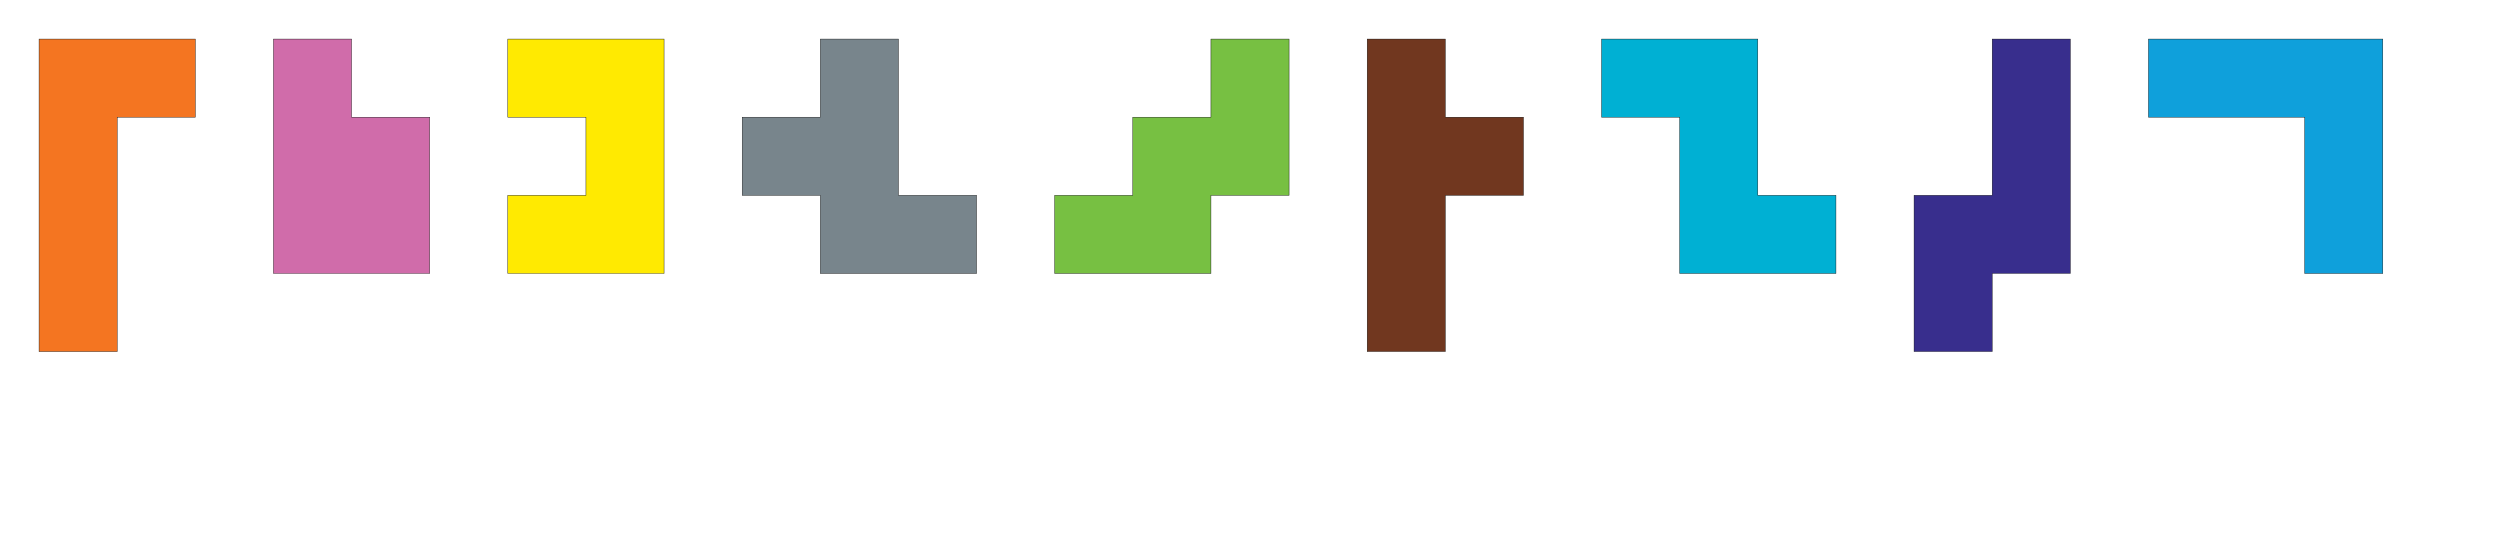
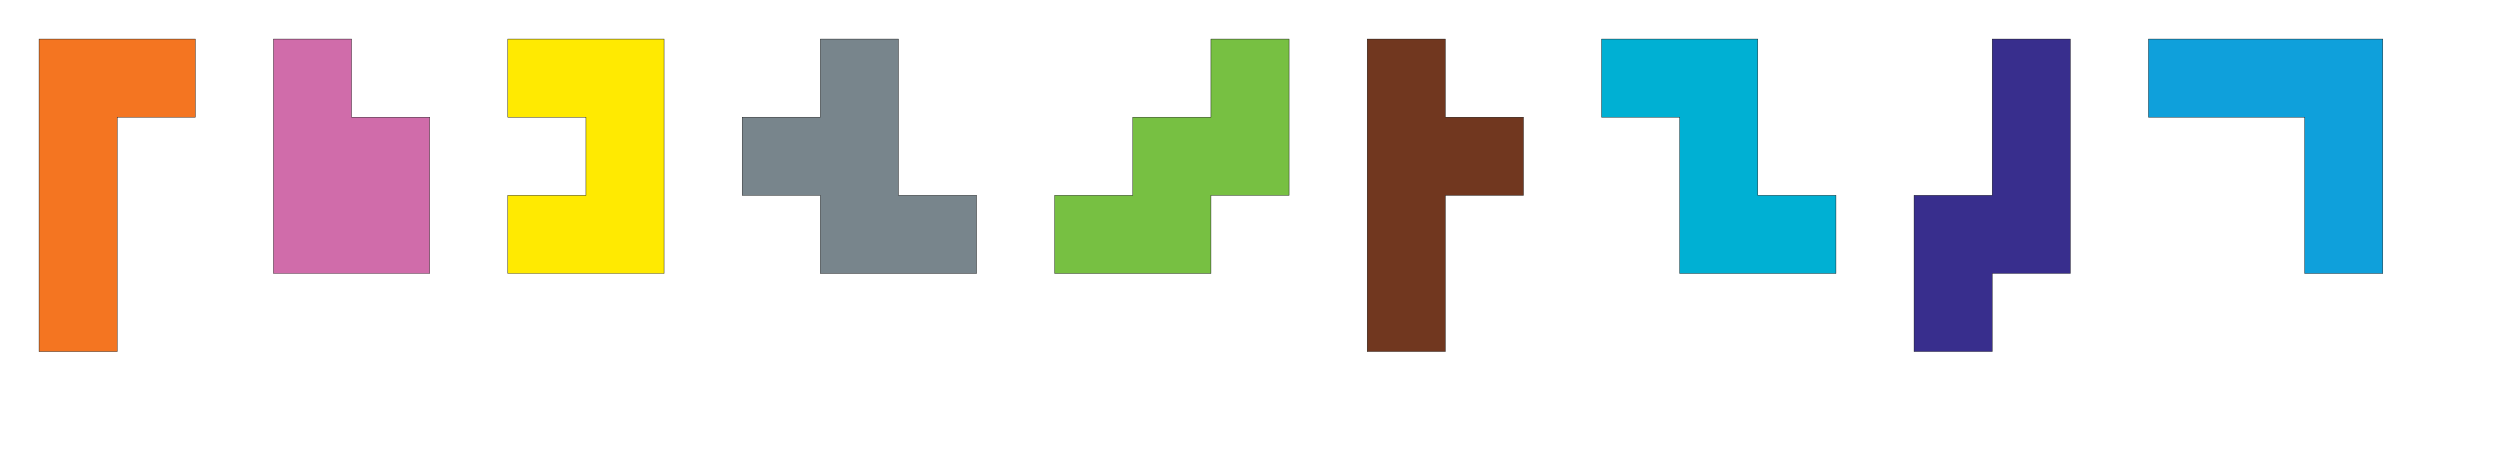
- <svg xmlns="http://www.w3.org/2000/svg" width="320" height="70">
+ <svg xmlns="http://www.w3.org/2000/svg" width="320" height="60">
  <g transform="translate(10,40)  scale(1)" style="fill:rgb(244,117,33);stroke-width:.05;stroke:#000">
    <polygon points="-5,5 -5,-35 15,-35 15,-25 5,-25 5,5" />
  </g>
  <g transform="translate(40,10) rotate(90) scale(1)" style="fill:rgb(208,108,170);stroke-width:.05;stroke:#000">
    <polygon points="-5,5 -5,-5 5,-5 5,-15 25,-15 25,5" />
  </g>
  <g transform="translate(70,10) rotate(90) scale(1)" style="fill:rgb(255,234,1);stroke-width:.05;stroke:#000">
    <polygon points="-5,5 -5,-15 25,-15 25,5 15,5 15,-5 5,-5 5,5" />
  </g>
  <g transform="translate(120,30)  scale(1)" style="fill:rgb(120,133,140);stroke-width:.05;stroke:#000">
    <polygon points="5,5 -15,5 -15,-5 -25,-5 -25,-15 -15,-15 -15,-25 -5,-25 -5,-5 5,-5" />
  </g>
  <g transform="translate(140,30)  scale(1)" style="fill:rgb(119,192,66);stroke-width:.05;stroke:#000">
    <polygon points="-5,5 -5,-5 5,-5 5,-15 15,-15 15,-25 25,-25 25,-5 15,-5 15,5" />
  </g>
  <g transform="translate(180,10) rotate(90) scale(1)" style="fill:rgb(113,55,31);stroke-width:.05;stroke:#000">
    <polygon points="-5,5 -5,-5 5,-5 5,-15 15,-15 15,-5 35,-5 35,5" />
  </g>
  <g transform="translate(230,30)  scale(1)" style="fill:rgb(0,176,211);stroke-width:.05;stroke:#000">
    <polygon points="5,5 -15,5 -15,-15 -25,-15 -25,-25 -5,-25 -5,-5 5,-5" />
  </g>
  <g transform="translate(260,10) rotate(90) scale(1)" style="fill:rgb(56,46,141);stroke-width:.05;stroke:#000">
    <polygon points="-5,5 -5,-5 25,-5 25,5 35,5 35,15 15,15 15,5" />
  </g>
  <g transform="translate(280,10)  scale(1)" style="fill:rgb(15,160,219);stroke-width:.05;stroke:#000">
    <polygon points="-5,-5 25,-5 25,25 15,25 15,5 -5,5" />
  </g>
</svg>
